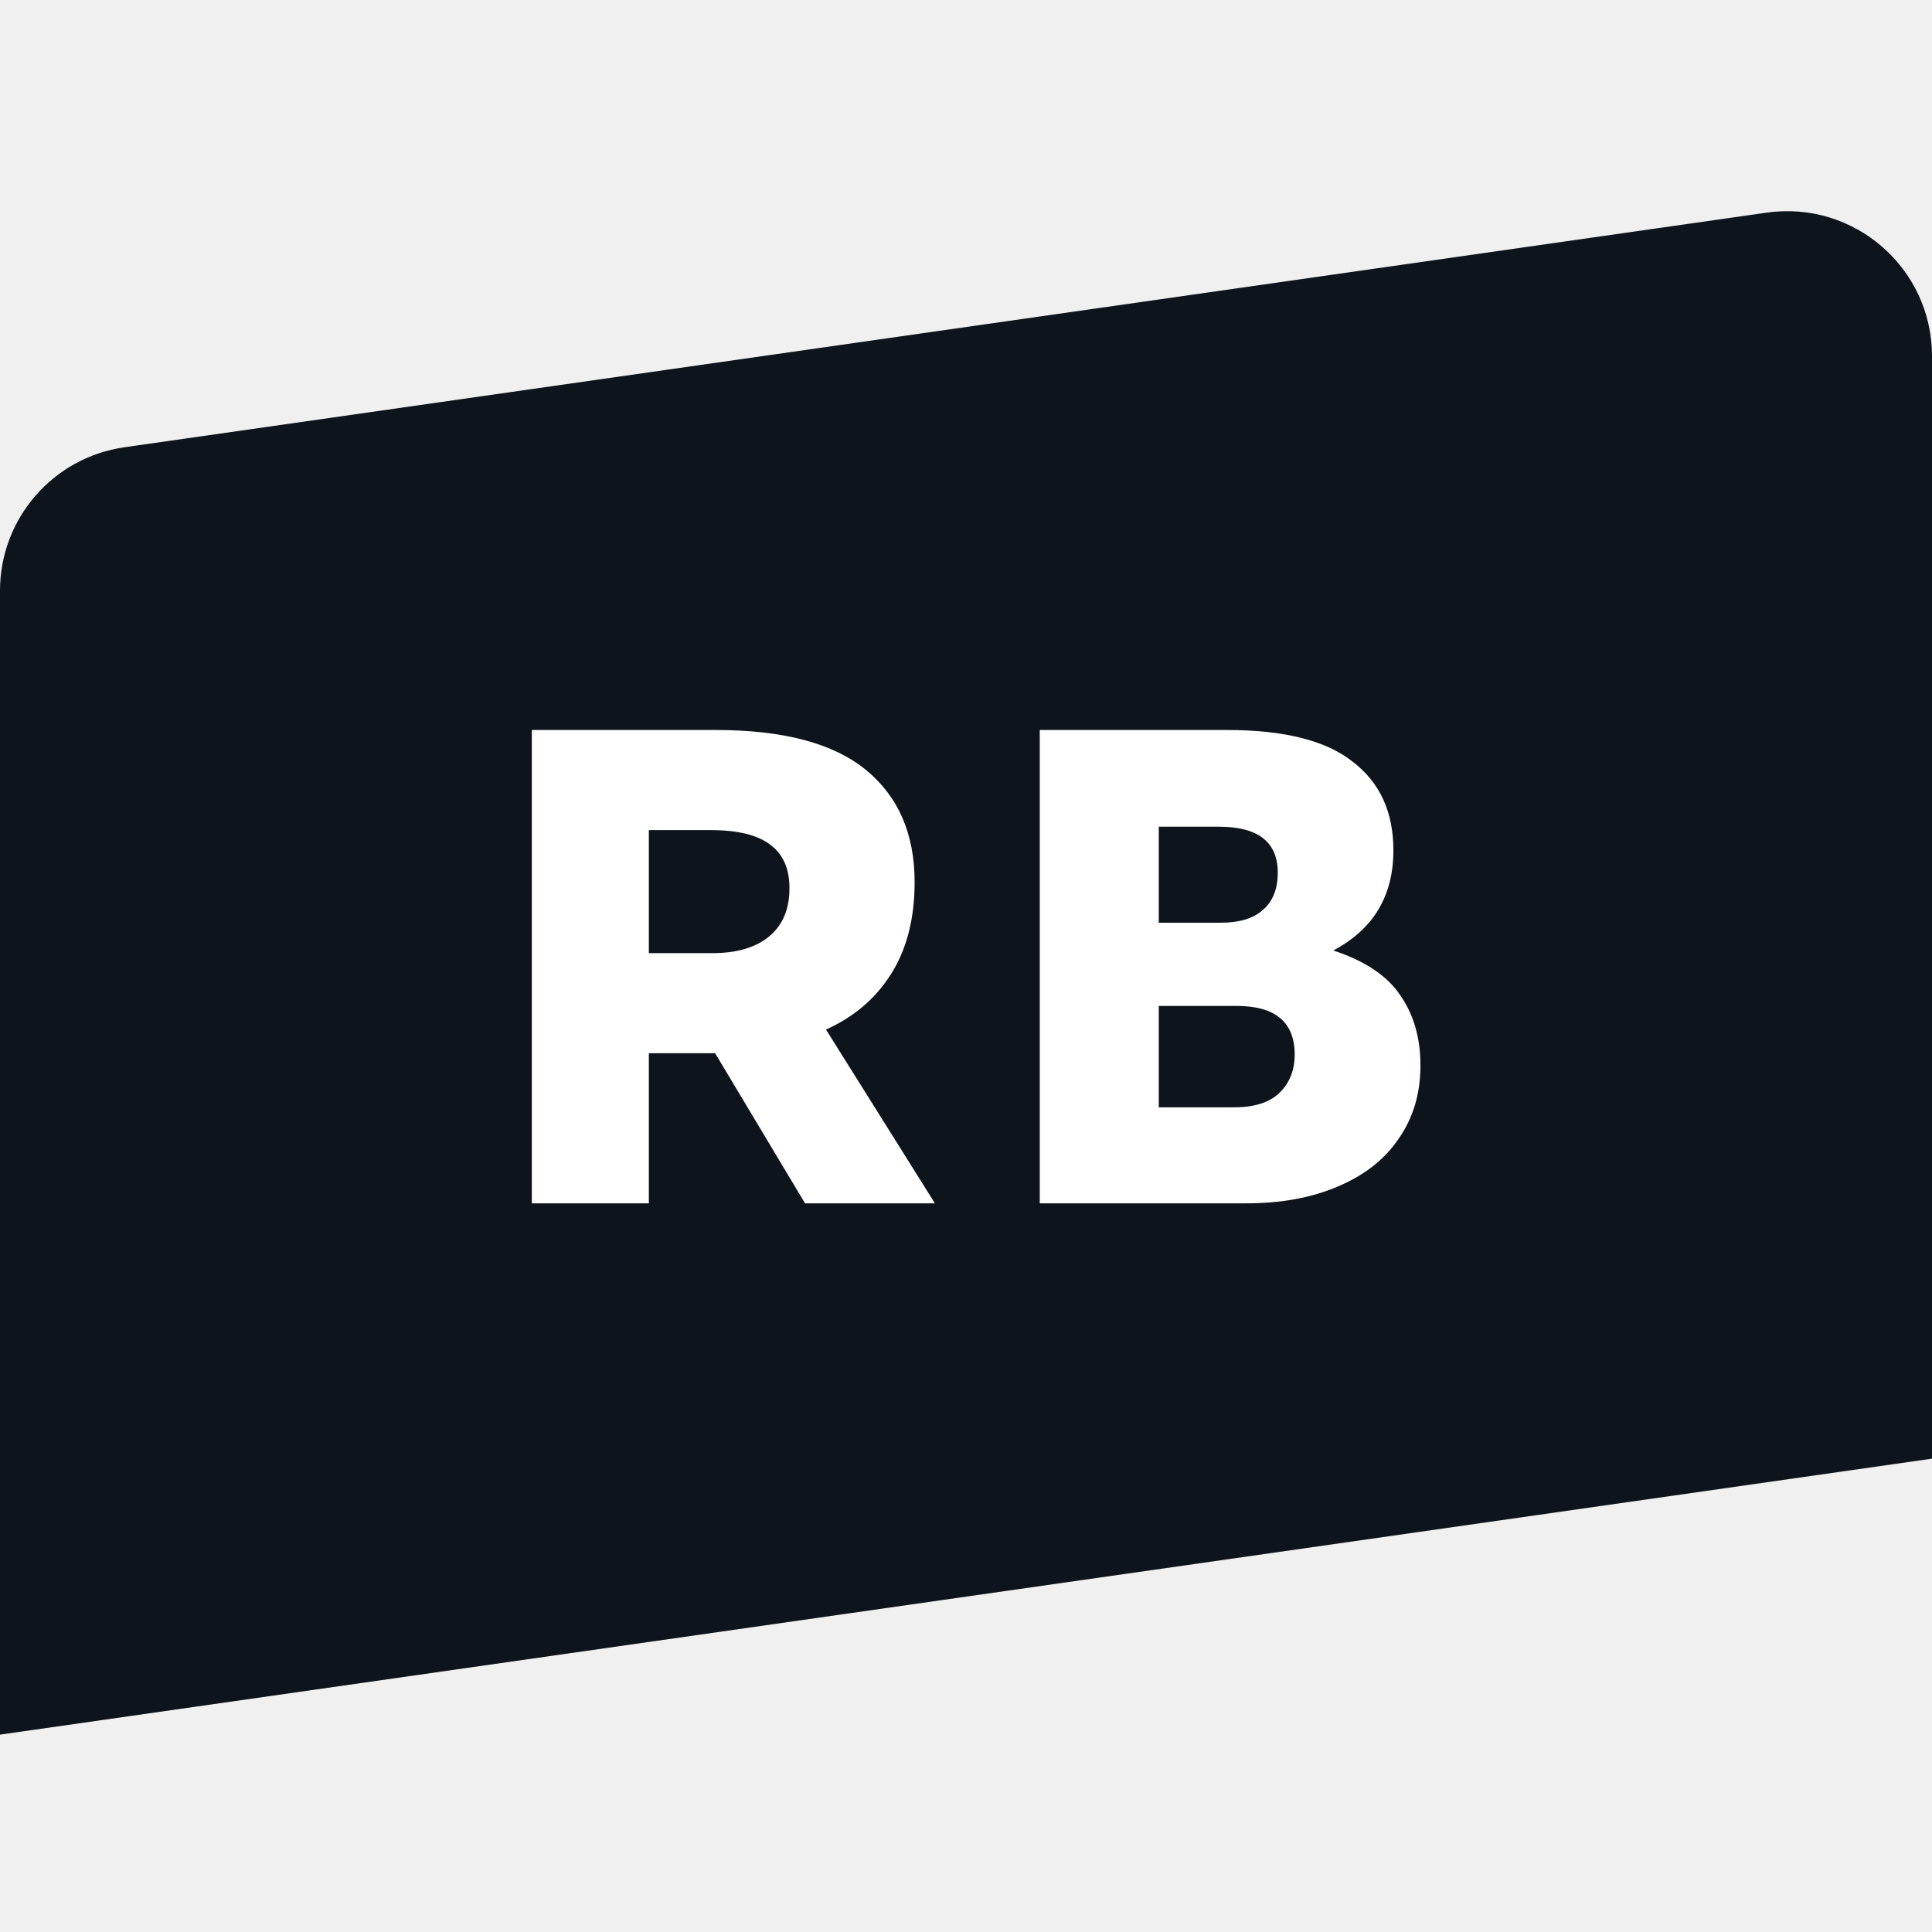
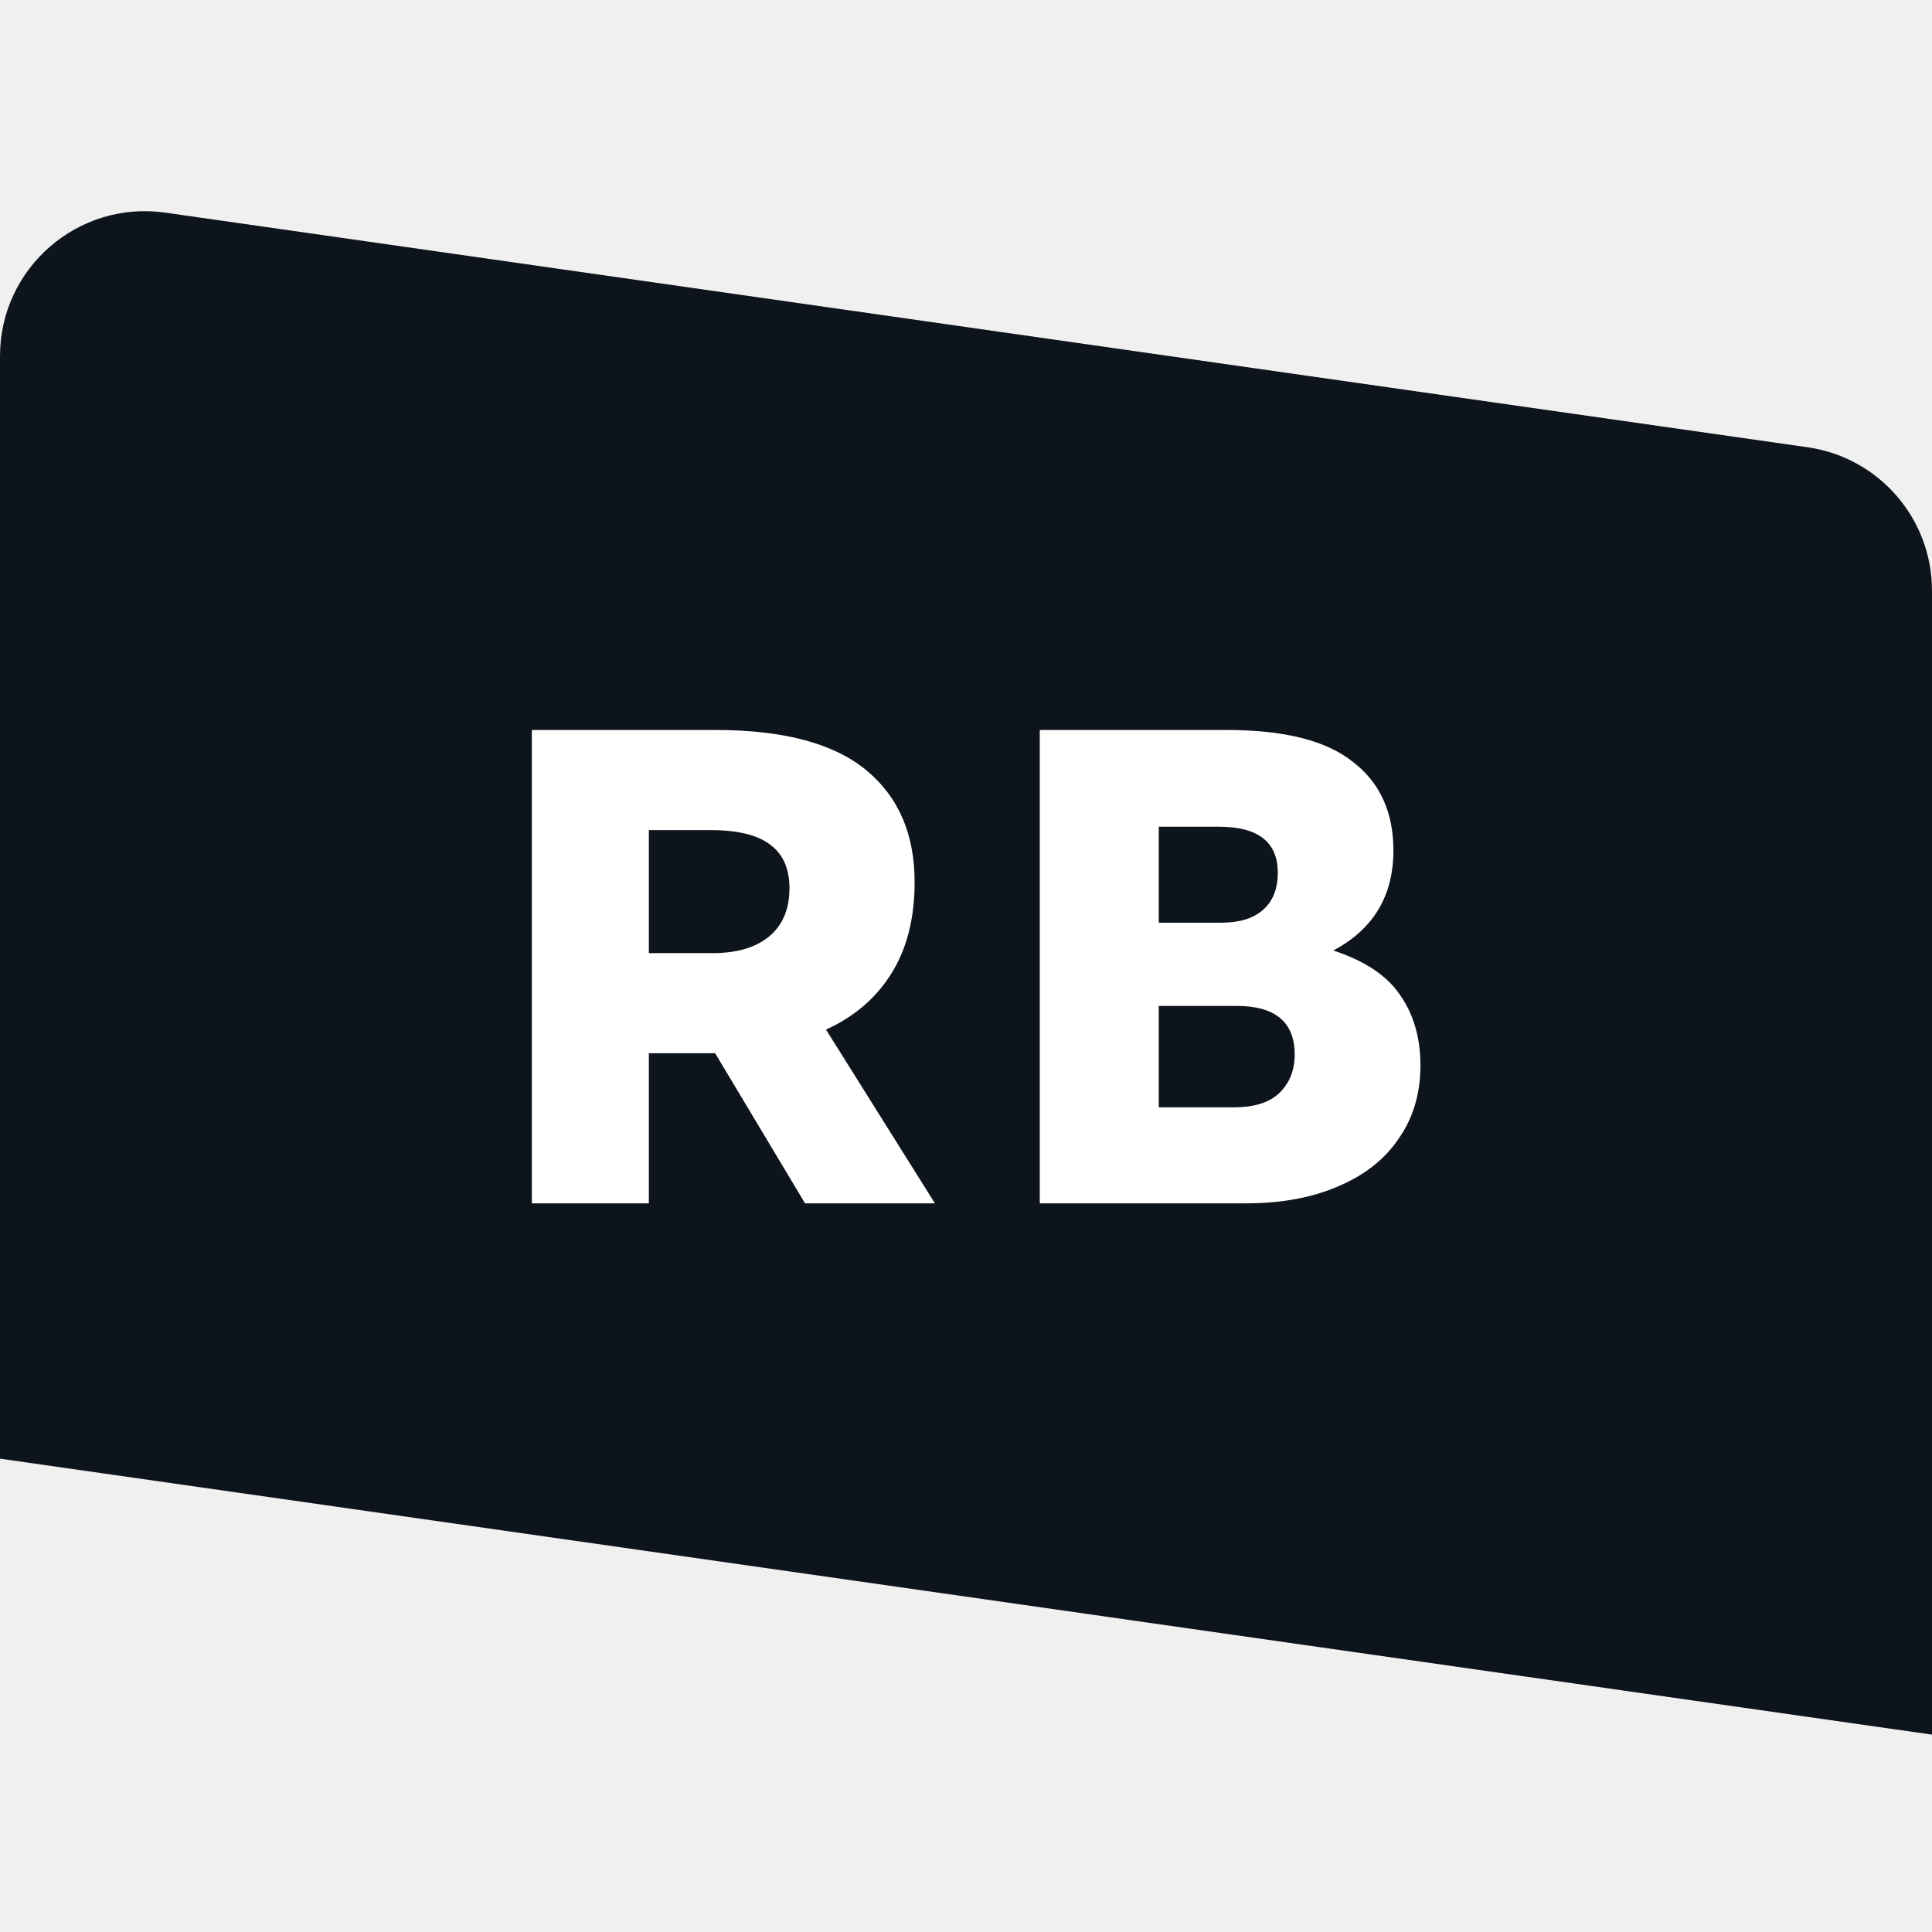
<svg xmlns="http://www.w3.org/2000/svg" width="32" height="32" viewBox="0 0 32 32" fill="none">
-   <path d="M32 5.898C32 4.438 30.706 3.316 29.261 3.522L2.061 7.408C0.878 7.577 0 8.59 0 9.784V28.731L32 24.16V5.898Z" fill="#0E141B" />
+   <path d="M0 5.898C0 4.438 1.294 3.316 2.739 3.522L29.939 7.408C31.122 7.577 32 8.59 32 9.784V28.731L0 24.16V5.898Z" fill="#0E141B" />
  <path d="M15.485 19.931H13.334L11.845 17.445H11.677H10.747V19.931H8.809V12.091H11.856C12.976 12.091 13.805 12.312 14.342 12.752C14.88 13.193 15.149 13.812 15.149 14.611C15.149 15.216 15.018 15.724 14.757 16.135C14.503 16.538 14.144 16.844 13.681 17.053L15.485 19.931ZM10.747 13.749V15.787H11.8C12.195 15.787 12.505 15.698 12.729 15.519C12.961 15.332 13.076 15.063 13.076 14.712C13.076 14.391 12.972 14.152 12.763 13.995C12.554 13.831 12.222 13.749 11.766 13.749H10.747Z" fill="white" />
  <path d="M22.083 15.743C22.605 15.914 22.975 16.161 23.191 16.482C23.415 16.803 23.527 17.191 23.527 17.647C23.527 18.11 23.408 18.513 23.169 18.856C22.938 19.2 22.602 19.465 22.161 19.651C21.728 19.838 21.22 19.931 20.638 19.931H17.222V12.091H20.324C21.272 12.091 21.967 12.267 22.407 12.618C22.855 12.961 23.079 13.45 23.079 14.085C23.079 14.839 22.747 15.392 22.083 15.743ZM19.193 13.693V15.283H20.223C20.529 15.283 20.761 15.212 20.918 15.071C21.082 14.929 21.164 14.723 21.164 14.455C21.164 13.947 20.839 13.693 20.19 13.693H19.193ZM20.436 18.341C20.772 18.341 21.022 18.263 21.187 18.106C21.358 17.942 21.444 17.729 21.444 17.467C21.444 16.93 21.123 16.661 20.481 16.661H19.193V18.341H20.436Z" fill="white" />
</svg>
